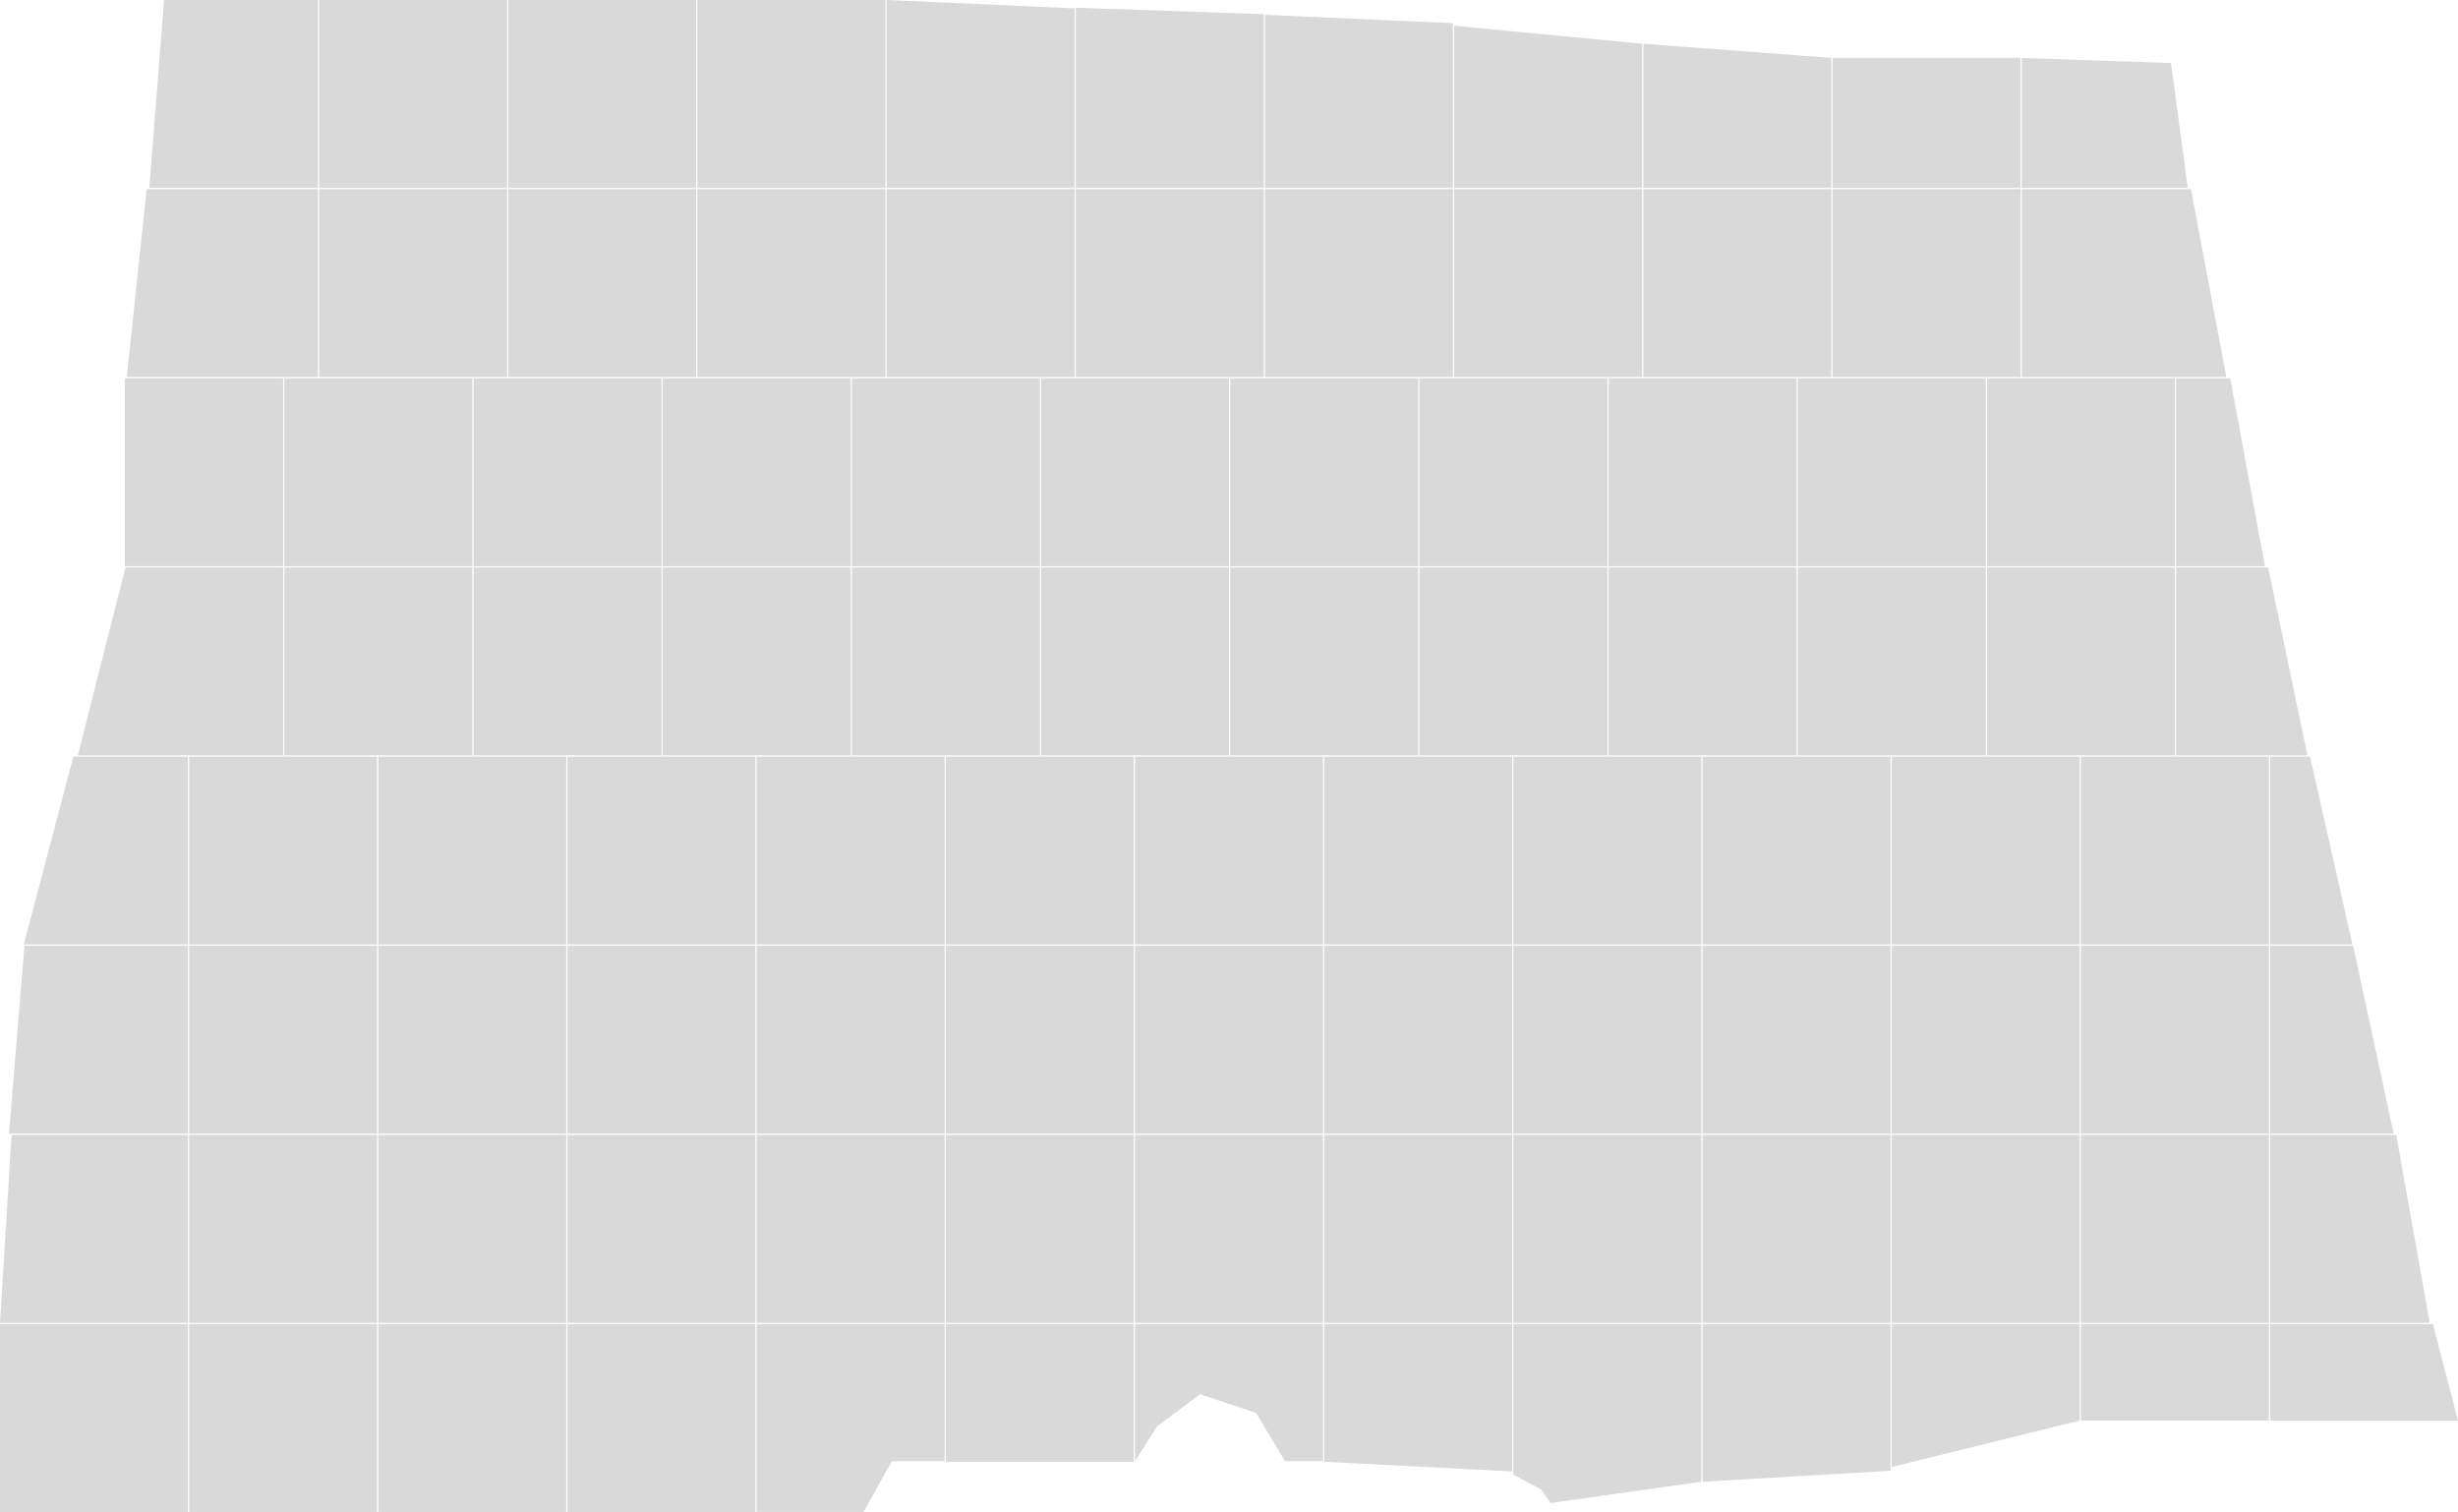
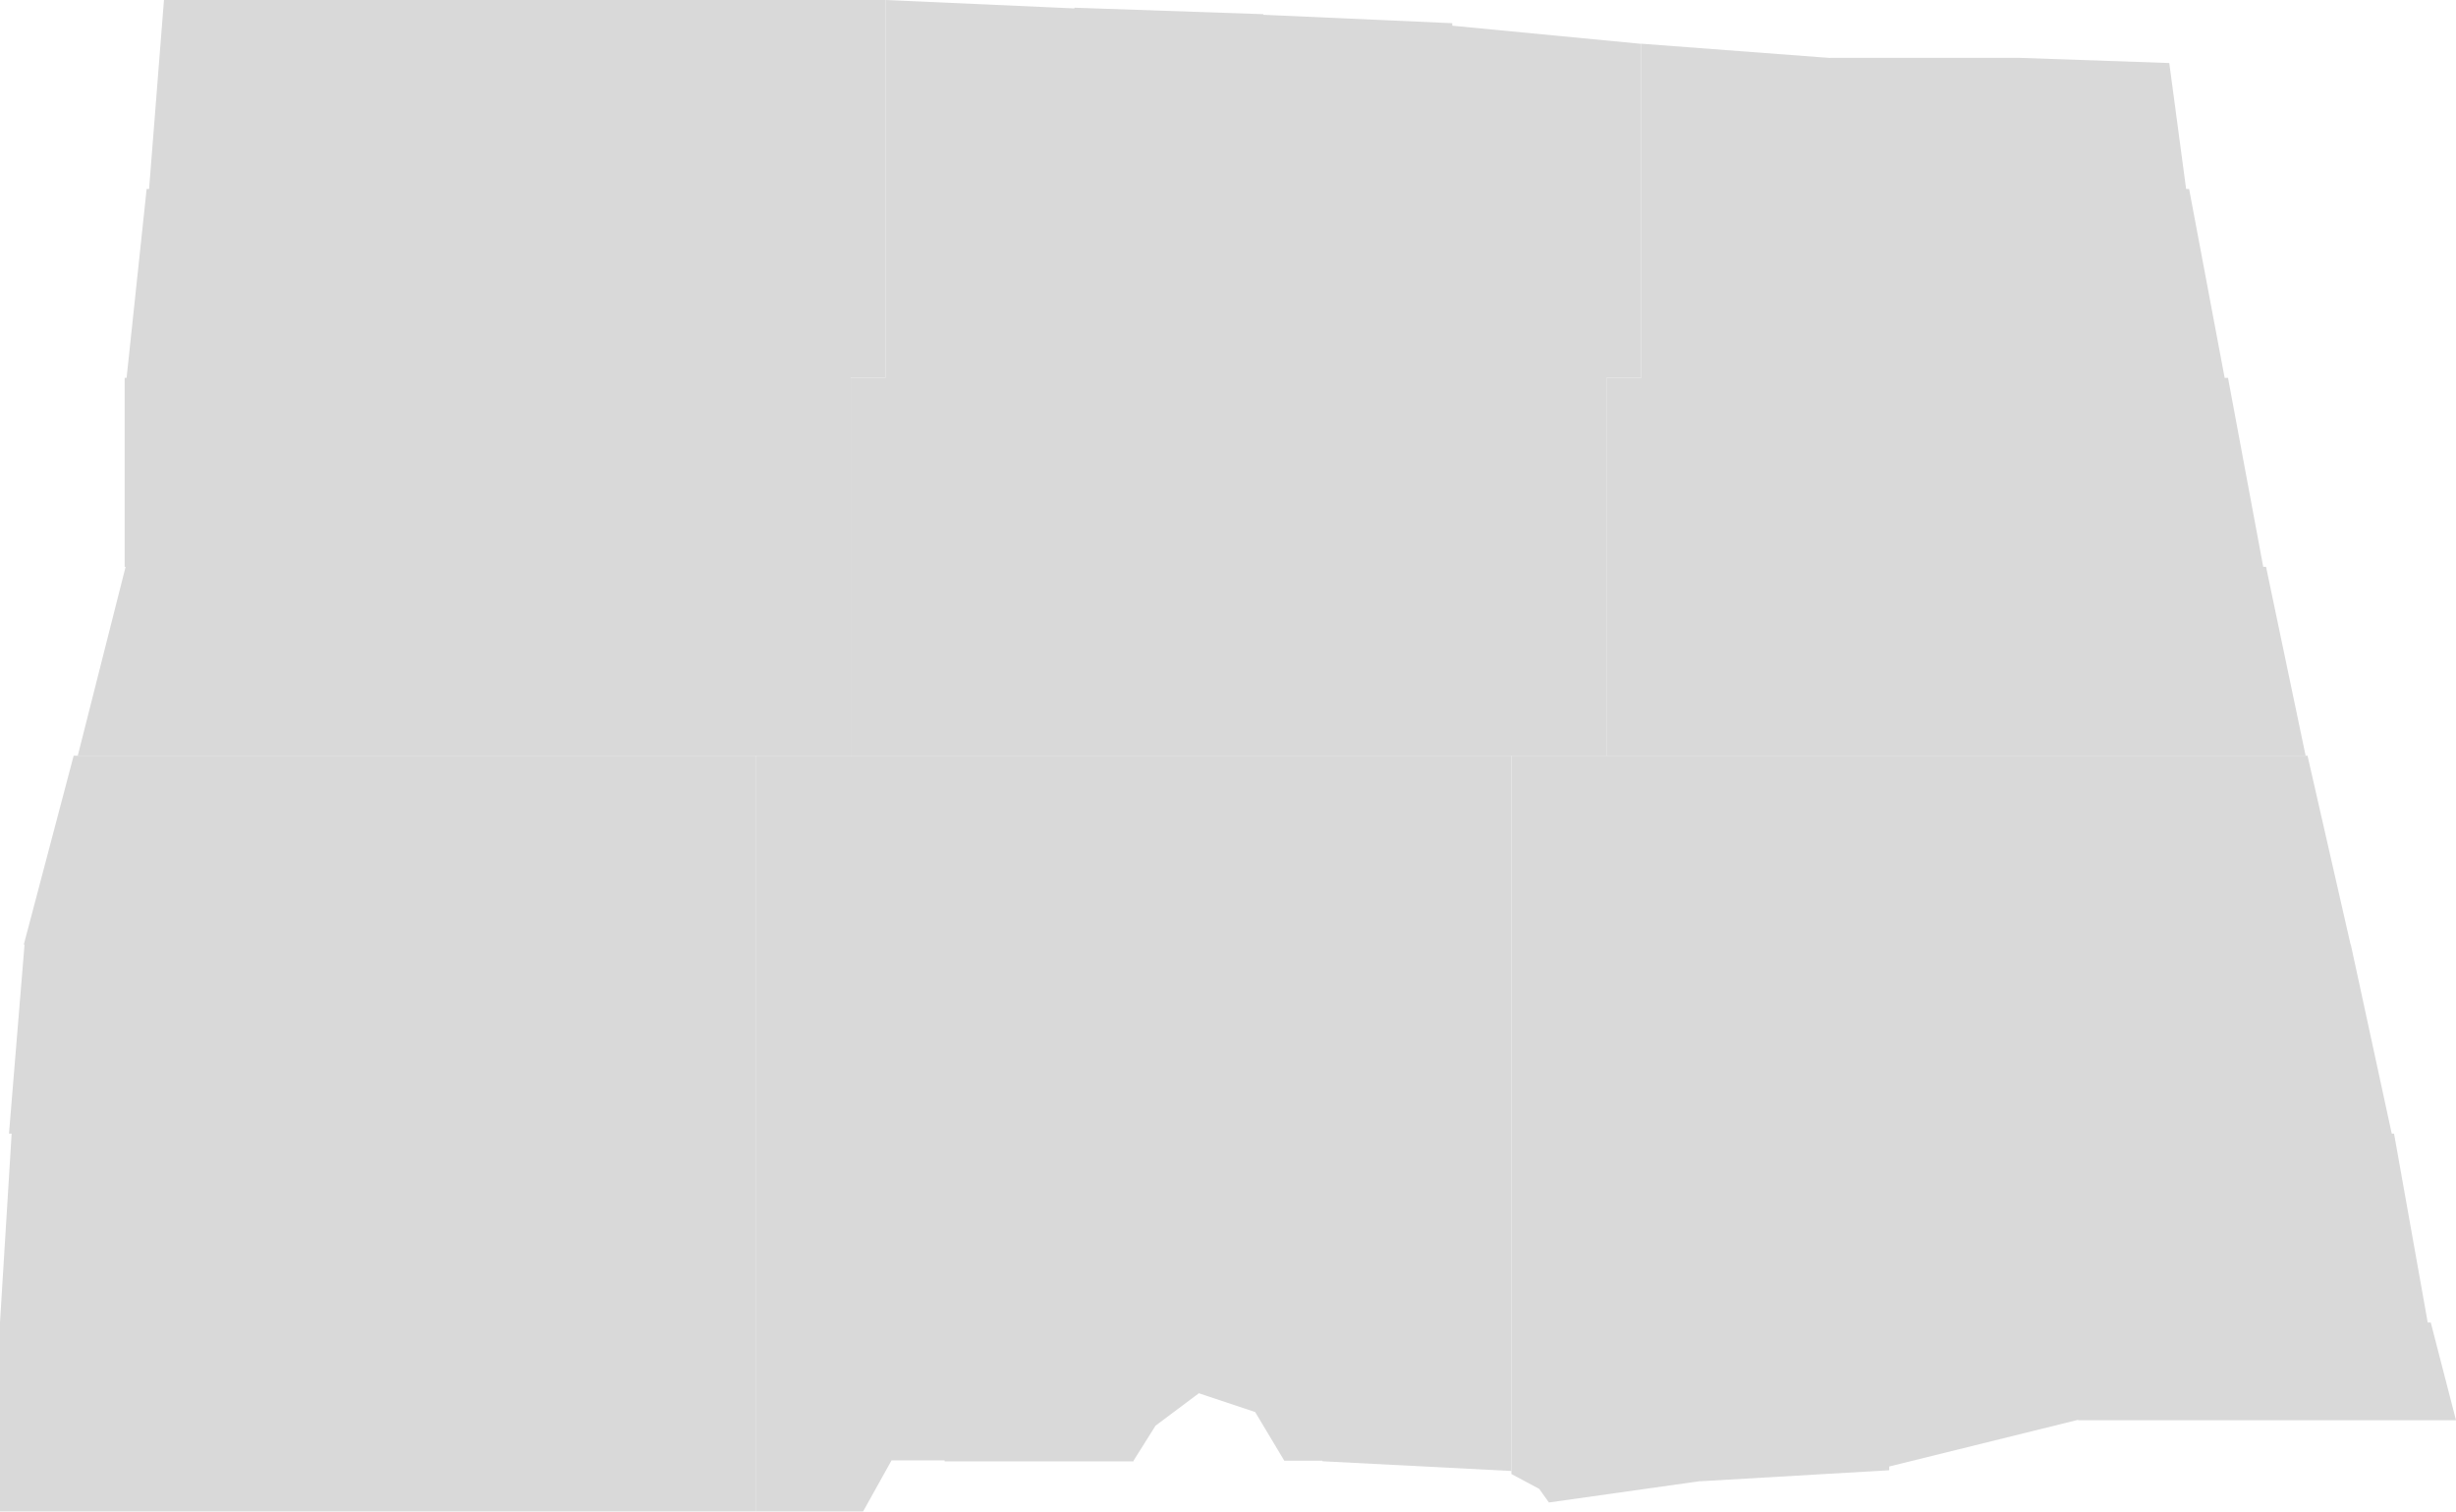
- <svg xmlns="http://www.w3.org/2000/svg" width="1910" height="1175" viewBox="0 0 1910 1175" fill="none">
+ <svg xmlns="http://www.w3.org/2000/svg" width="1911" height="1176" viewBox="0 0 1911 1176" fill="none">
  <g id="malabanan_sur">
-     <rect id="Rectangle 1" y="1029" width="146" height="146" fill="#D9D9D9" />
-     <rect id="Rectangle 2" x="147" y="1029" width="146" height="146" fill="#D9D9D9" />
-     <rect id="Rectangle 3" x="294" y="1029" width="146" height="146" fill="#D9D9D9" />
-     <rect id="Rectangle 4" x="441" y="1029" width="146" height="146" fill="#D9D9D9" />
-     <path id="Rectangle 5" d="M588 1029H734V1135.5H693L671 1175H588V1029Z" fill="#D9D9D9" />
-     <rect id="Rectangle 6" x="735" y="1029" width="146" height="107" fill="#D9D9D9" />
-     <path id="Rectangle 7" d="M882 1029H1028V1135.5H998.5L976 1098L932.5 1083.5L899 1108.5L882 1135.5V1029Z" fill="#D9D9D9" />
-     <path id="Rectangle 8" d="M1029 1029H1175V1143.5L1029 1136V1029Z" fill="#D9D9D9" />
-     <path id="Rectangle 9" d="M1176 1029H1322V1151.5L1205 1168L1197.5 1157.5L1176 1146V1029Z" fill="#D9D9D9" />
-     <path id="Rectangle 10" d="M1323 1029H1469V1143L1323 1151.5V1029Z" fill="#D9D9D9" />
-     <path id="Rectangle 11" d="M1470 1029H1616V1104L1470 1140V1029Z" fill="#D9D9D9" />
-     <rect id="Rectangle 12" x="1617" y="1029" width="146" height="75" fill="#D9D9D9" />
-     <path id="Rectangle 13" d="M1764 1029H1890.5L1910 1104H1764V1029Z" fill="#D9D9D9" />
-     <path id="Rectangle 14" d="M9 882H146V1028H0L9 882Z" fill="#D9D9D9" />
-     <rect id="Rectangle 15" x="147" y="882" width="146" height="146" fill="#D9D9D9" />
-     <rect id="Rectangle 16" x="294" y="882" width="146" height="146" fill="#D9D9D9" />
-     <rect id="Rectangle 17" x="441" y="882" width="146" height="146" fill="#D9D9D9" />
-     <rect id="Rectangle 18" x="588" y="882" width="146" height="146" fill="#D9D9D9" />
-     <rect id="Rectangle 19" x="735" y="882" width="146" height="146" fill="#D9D9D9" />
-     <rect id="Rectangle 20" x="882" y="882" width="146" height="146" fill="#D9D9D9" />
-     <rect id="Rectangle 21" x="1029" y="882" width="146" height="146" fill="#D9D9D9" />
-     <rect id="Rectangle 22" x="1176" y="882" width="146" height="146" fill="#D9D9D9" />
-     <rect id="Rectangle 23" x="1323" y="882" width="146" height="146" fill="#D9D9D9" />
-     <rect id="Rectangle 24" x="1470" y="882" width="146" height="146" fill="#D9D9D9" />
-     <rect id="Rectangle 25" x="1617" y="882" width="146" height="146" fill="#D9D9D9" />
-     <path id="Rectangle 26" d="M1764 882H1862L1888 1028H1764V882Z" fill="#D9D9D9" />
-     <path id="Rectangle 27" d="M19 735H146V881H7L19 735Z" fill="#D9D9D9" />
-     <rect id="Rectangle 28" x="147" y="735" width="146" height="146" fill="#D9D9D9" />
-     <rect id="Rectangle 29" x="294" y="735" width="146" height="146" fill="#D9D9D9" />
-     <rect id="Rectangle 30" x="441" y="735" width="146" height="146" fill="#D9D9D9" />
-     <rect id="Rectangle 31" x="588" y="735" width="146" height="146" fill="#D9D9D9" />
-     <rect id="Rectangle 32" x="735" y="735" width="146" height="146" fill="#D9D9D9" />
-     <rect id="Rectangle 33" x="882" y="735" width="146" height="146" fill="#D9D9D9" />
-     <rect id="Rectangle 34" x="1029" y="735" width="146" height="146" fill="#D9D9D9" />
-     <rect id="Rectangle 35" x="1176" y="735" width="146" height="146" fill="#D9D9D9" />
-     <rect id="Rectangle 36" x="1323" y="735" width="146" height="146" fill="#D9D9D9" />
-     <rect id="Rectangle 37" x="1470" y="735" width="146" height="146" fill="#D9D9D9" />
-     <rect id="Rectangle 38" x="1617" y="735" width="146" height="146" fill="#D9D9D9" />
-     <path id="Rectangle 39" d="M1764 735H1828.5L1860 881H1764V735Z" fill="#D9D9D9" />
-     <path id="Rectangle 40" d="M57 588H146V734H18.5L57 588Z" fill="#D9D9D9" />
-     <rect id="Rectangle 41" x="147" y="588" width="146" height="146" fill="#D9D9D9" />
-     <rect id="Rectangle 42" x="294" y="588" width="146" height="146" fill="#D9D9D9" />
-     <rect id="Rectangle 43" x="441" y="588" width="146" height="146" fill="#D9D9D9" />
-     <rect id="Rectangle 44" x="588" y="588" width="146" height="146" fill="#D9D9D9" />
-     <rect id="Rectangle 45" x="735" y="588" width="146" height="146" fill="#D9D9D9" />
-     <rect id="Rectangle 46" x="882" y="588" width="146" height="146" fill="#D9D9D9" />
-     <rect id="Rectangle 47" x="1029" y="588" width="146" height="146" fill="#D9D9D9" />
-     <rect id="Rectangle 48" x="1176" y="588" width="146" height="146" fill="#D9D9D9" />
-     <rect id="Rectangle 49" x="1323" y="588" width="146" height="146" fill="#D9D9D9" />
-     <rect id="Rectangle 50" x="1470" y="588" width="146" height="146" fill="#D9D9D9" />
-     <rect id="Rectangle 51" x="1617" y="588" width="146" height="146" fill="#D9D9D9" />
-     <path id="Rectangle 52" d="M1764 588H1795L1828 734H1764V588Z" fill="#D9D9D9" />
-     <path id="Rectangle 53" d="M97.5 441H220V587H60.5L97.5 441Z" fill="#D9D9D9" />
-     <rect id="Rectangle 54" x="221" y="441" width="146" height="146" fill="#D9D9D9" />
-     <rect id="Rectangle 55" x="368" y="441" width="146" height="146" fill="#D9D9D9" />
-     <rect id="Rectangle 56" x="515" y="441" width="146" height="146" fill="#D9D9D9" />
-     <rect id="Rectangle 57" x="662" y="441" width="146" height="146" fill="#D9D9D9" />
-     <rect id="Rectangle 58" x="809" y="441" width="146" height="146" fill="#D9D9D9" />
-     <rect id="Rectangle 59" x="956" y="441" width="146" height="146" fill="#D9D9D9" />
-     <rect id="Rectangle 60" x="1103" y="441" width="146" height="146" fill="#D9D9D9" />
-     <rect id="Rectangle 61" x="1250" y="441" width="146" height="146" fill="#D9D9D9" />
-     <rect id="Rectangle 62" x="1397" y="441" width="146" height="146" fill="#D9D9D9" />
-     <rect id="Rectangle 63" x="1544" y="441" width="146" height="146" fill="#D9D9D9" />
-     <path id="Rectangle 64" d="M1691 441H1762.5L1793 587H1691V441Z" fill="#D9D9D9" />
-     <rect id="Rectangle 65" x="97" y="294" width="123" height="146" fill="#D9D9D9" />
-     <rect id="Rectangle 66" x="221" y="294" width="146" height="146" fill="#D9D9D9" />
-     <rect id="Rectangle 67" x="368" y="294" width="146" height="146" fill="#D9D9D9" />
-     <rect id="Rectangle 68" x="515" y="294" width="146" height="146" fill="#D9D9D9" />
-     <rect id="Rectangle 69" x="662" y="294" width="146" height="146" fill="#D9D9D9" />
-     <rect id="Rectangle 70" x="809" y="294" width="146" height="146" fill="#D9D9D9" />
-     <rect id="Rectangle 71" x="956" y="294" width="146" height="146" fill="#D9D9D9" />
-     <rect id="Rectangle 72" x="1103" y="294" width="146" height="146" fill="#D9D9D9" />
-     <rect id="Rectangle 73" x="1250" y="294" width="146" height="146" fill="#D9D9D9" />
-     <rect id="Rectangle 74" x="1397" y="294" width="146" height="146" fill="#D9D9D9" />
-     <rect id="Rectangle 75" x="1544" y="294" width="146" height="146" fill="#D9D9D9" />
-     <path id="Rectangle 76" d="M1691 294H1733L1760 440H1691V294Z" fill="#D9D9D9" />
-     <path id="Rectangle 77" d="M114 147H247V293H98.5L114 147Z" fill="#D9D9D9" />
-     <rect id="Rectangle 78" x="248" y="147" width="146" height="146" fill="#D9D9D9" />
-     <rect id="Rectangle 79" x="395" y="147" width="146" height="146" fill="#D9D9D9" />
-     <rect id="Rectangle 80" x="542" y="147" width="146" height="146" fill="#D9D9D9" />
-     <rect id="Rectangle 81" x="689" y="147" width="146" height="146" fill="#D9D9D9" />
-     <rect id="Rectangle 82" x="836" y="147" width="146" height="146" fill="#D9D9D9" />
-     <rect id="Rectangle 83" x="983" y="147" width="146" height="146" fill="#D9D9D9" />
-     <rect id="Rectangle 84" x="1130" y="147" width="146" height="146" fill="#D9D9D9" />
-     <rect id="Rectangle 85" x="1277" y="147" width="146" height="146" fill="#D9D9D9" />
-     <rect id="Rectangle 86" x="1424" y="147" width="146" height="146" fill="#D9D9D9" />
-     <path id="Rectangle 87" d="M1571 147H1702.5L1730 293H1571V147Z" fill="#D9D9D9" />
-     <path id="Rectangle 88" d="M127.5 0H247V146H116L127.5 0Z" fill="#D9D9D9" />
-     <rect id="Rectangle 89" x="248" width="146" height="146" fill="#D9D9D9" />
-     <rect id="Rectangle 90" x="395" width="146" height="146" fill="#D9D9D9" />
-     <rect id="Rectangle 91" x="542" width="146" height="146" fill="#D9D9D9" />
-     <path id="Rectangle 92" d="M689 0L835 6.5V146H689V0Z" fill="#D9D9D9" />
-     <path id="Rectangle 93" d="M836 6L982 11V146H836V6Z" fill="#D9D9D9" />
-     <path id="Rectangle 94" d="M983 11.5L1129 18V146H983V11.5Z" fill="#D9D9D9" />
-     <path id="Rectangle 95" d="M1130 20L1276 34V146H1130V20Z" fill="#D9D9D9" />
-     <path id="Rectangle 96" d="M1277 34L1423 45V146H1277V34Z" fill="#D9D9D9" />
-     <rect id="Rectangle 97" x="1424" y="45" width="146" height="101" fill="#D9D9D9" />
-     <path id="Rectangle 98" d="M1571 45L1687 49L1700 146H1571V45Z" fill="#D9D9D9" />
+     <path id="Rectangle 1" d="M57.302 588H588V1176H0V1029L9.062 882H7L19.086 735H18.5L57.302 588Z" fill="#D9D9D9" />
+     <path id="Rectangle 2" d="M588 588H1176V1144.5L1029 1136.93V1136.5H999.298L976.644 1098.65L932.846 1084.01L899.116 1109.25L882 1136.5V1137H735V1136.23H693.719L671.568 1176H588V588Z" fill="#D9D9D9" />
+     <path id="Rectangle 3" d="M1176 588V1146.84L1197.65 1158.42L1205.2 1169L1323 1152.38V1152.5L1470 1143.93V1141L1617 1104.68V1105H1911L1891.37 1029H1889L1862.79 882H1861L1829.17 735H1829L1795.48 588H1176Z" fill="#D9D9D9" />
+     <path id="Rectangle 4" d="M127.588 0H689V294H662V588H60.5L97.732 441H97V294H98.5L114.104 147H116L127.588 0Z" fill="#D9D9D9" />
+     <path id="Rectangle 5" d="M689 0L836 6.545V6L983 11.036V11.5L1130 18.048V20L1277 34.111V294H1250V588H662V294H689V0Z" fill="#D9D9D9" />
+     <path id="Rectangle 6" d="M1424 45.098L1277 34V294H1250V588H1794L1763.2 441H1761L1733.61 294H1731L1703.33 147L1701 147L1687.9 49.04L1571 45H1424V45.098Z" fill="#D9D9D9" />
  </g>
</svg>
